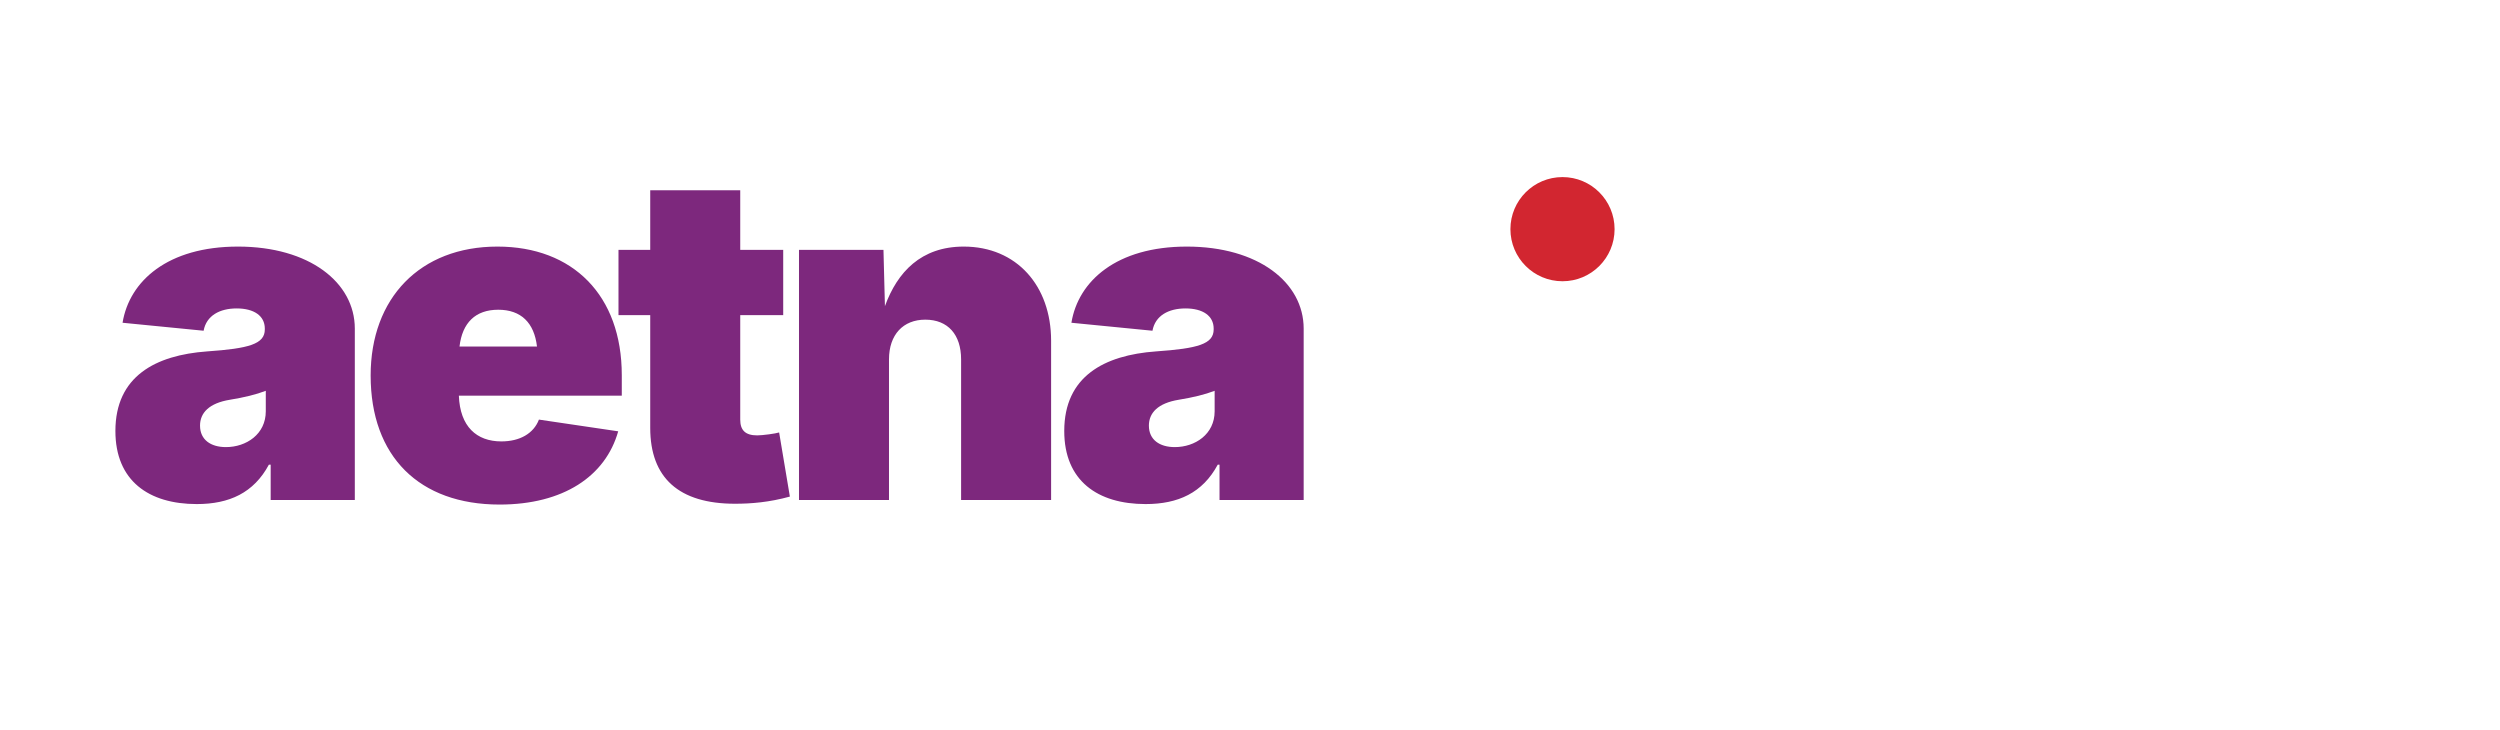
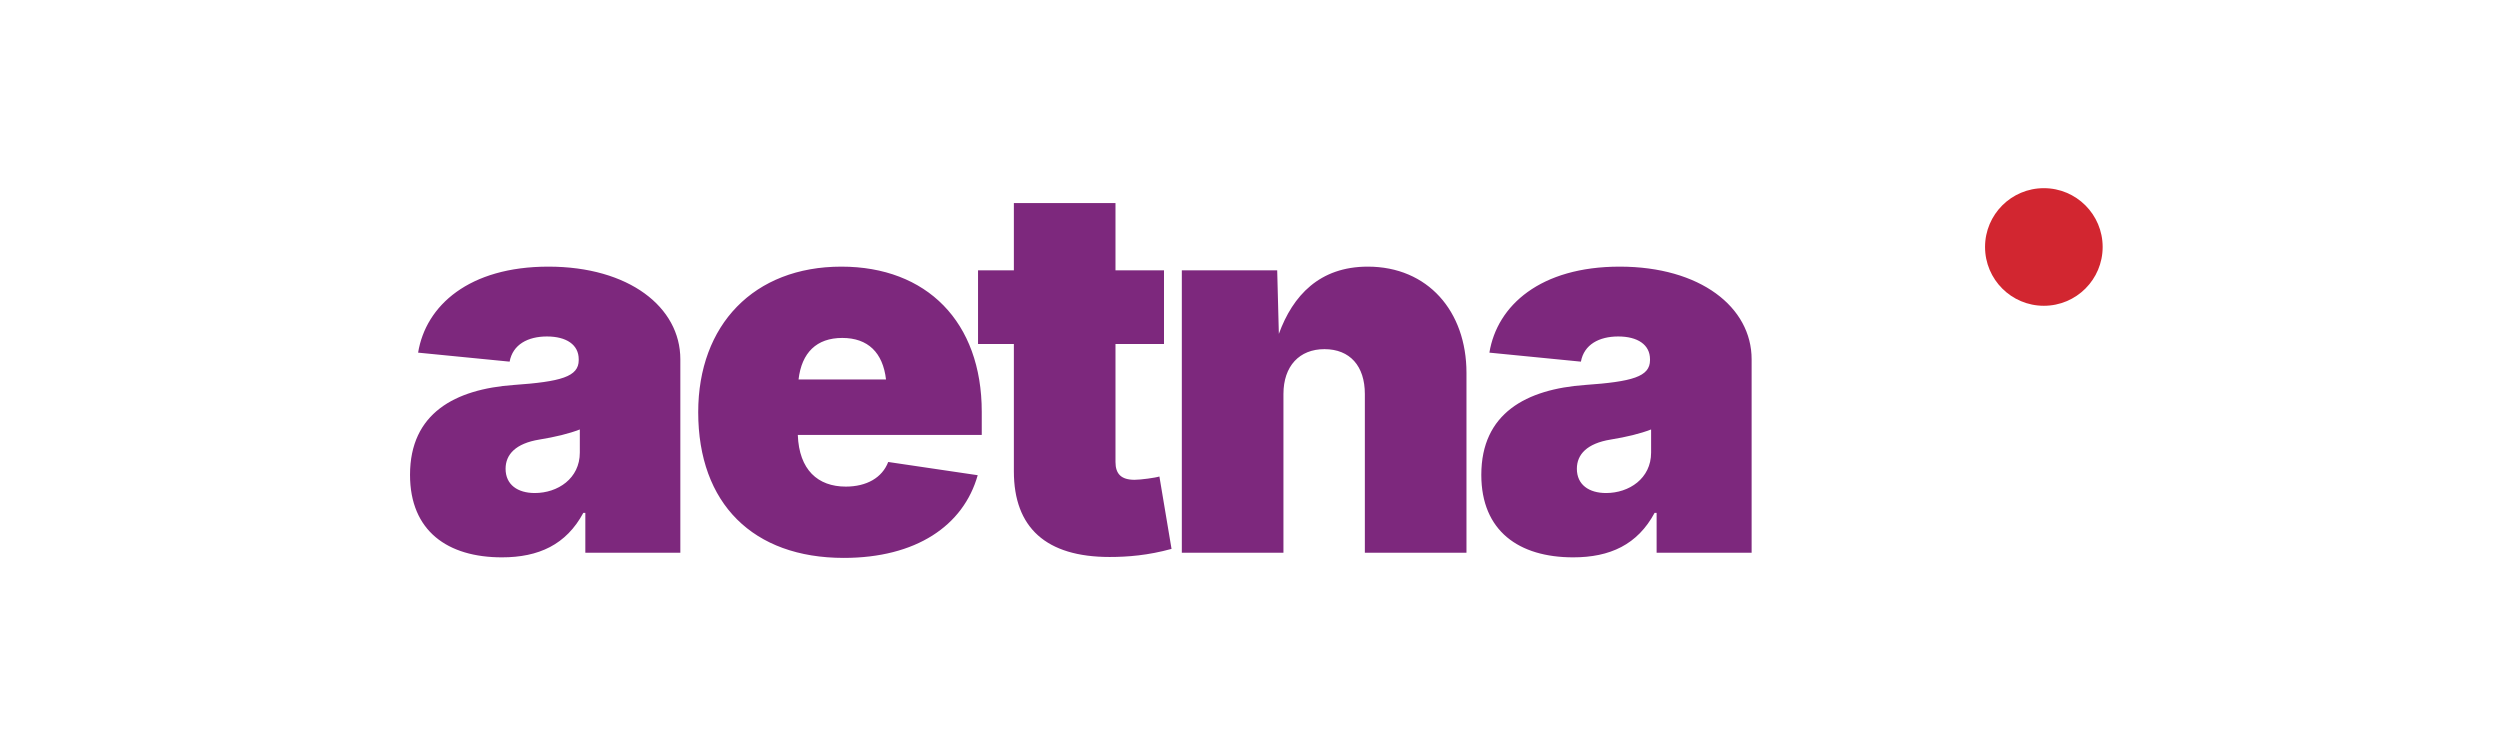
- <svg xmlns="http://www.w3.org/2000/svg" viewBox="0 0 240 70" width="240" height="70">
+ <svg xmlns="http://www.w3.org/2000/svg" viewBox="6 1 153 62" width="240" height="70">
  <text x="10" y="48" font-family="'Inter', 'Helvetica Neue', Arial, sans-serif" font-weight="900" font-size="44" fill="#7D287D" letter-spacing="-2">aetna</text>
  <circle cx="150" cy="22" r="5" fill="#D22630" />
</svg>
